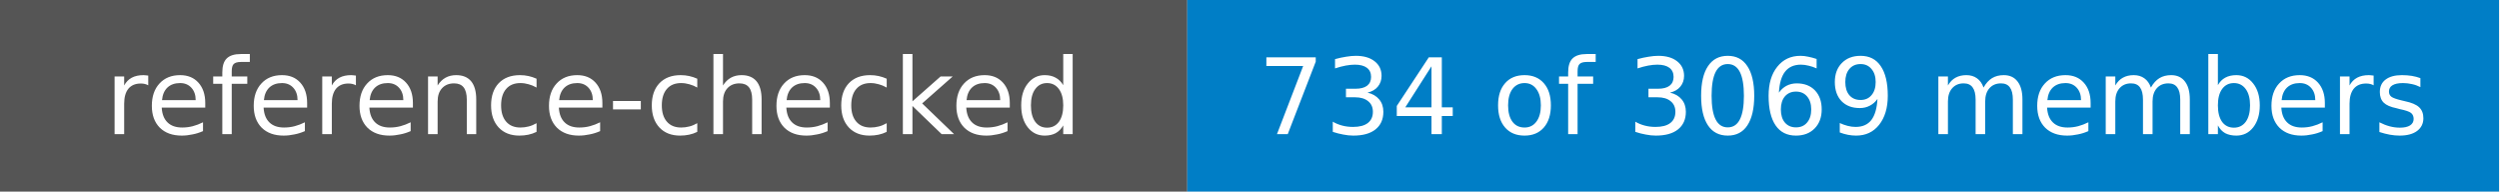
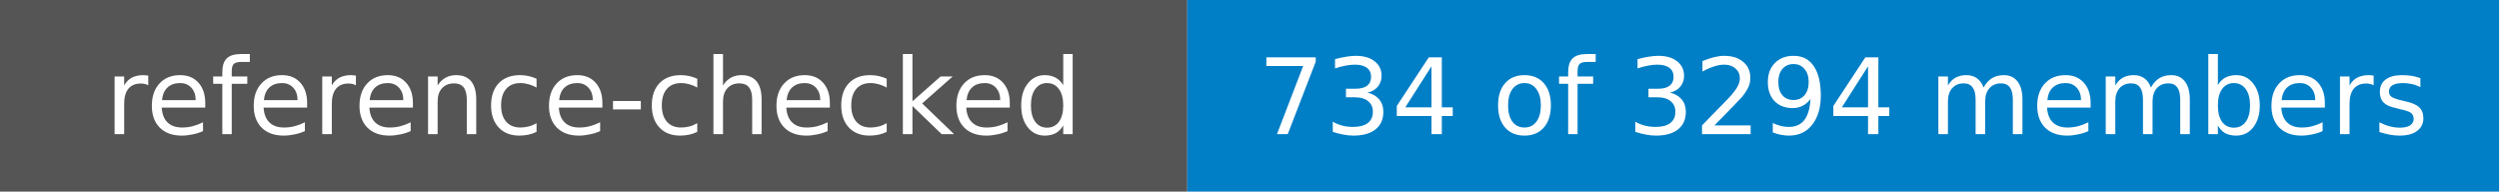
- <svg xmlns="http://www.w3.org/2000/svg" width="261" height="20" role="img" aria-label="reference-checked 734 of 3069 members">
+ <svg xmlns="http://www.w3.org/2000/svg" width="261" height="20" role="img" aria-label="reference-checked 734 of 3294 members">
  <rect width="124" height="20" fill="#555" />
  <rect x="124" width="137" height="20" fill="#007ec6" />
  <g fill="#fff" font-family="Verdana,Geneva,DejaVu Sans,sans-serif" font-size="11" text-anchor="middle">
    <text x="62.0" y="14">reference-checked</text>
-     <text x="192.5" y="14">734 of 3069 members</text>
+     <text x="192.5" y="14">734 of 3294 members</text>
  </g>
</svg>
